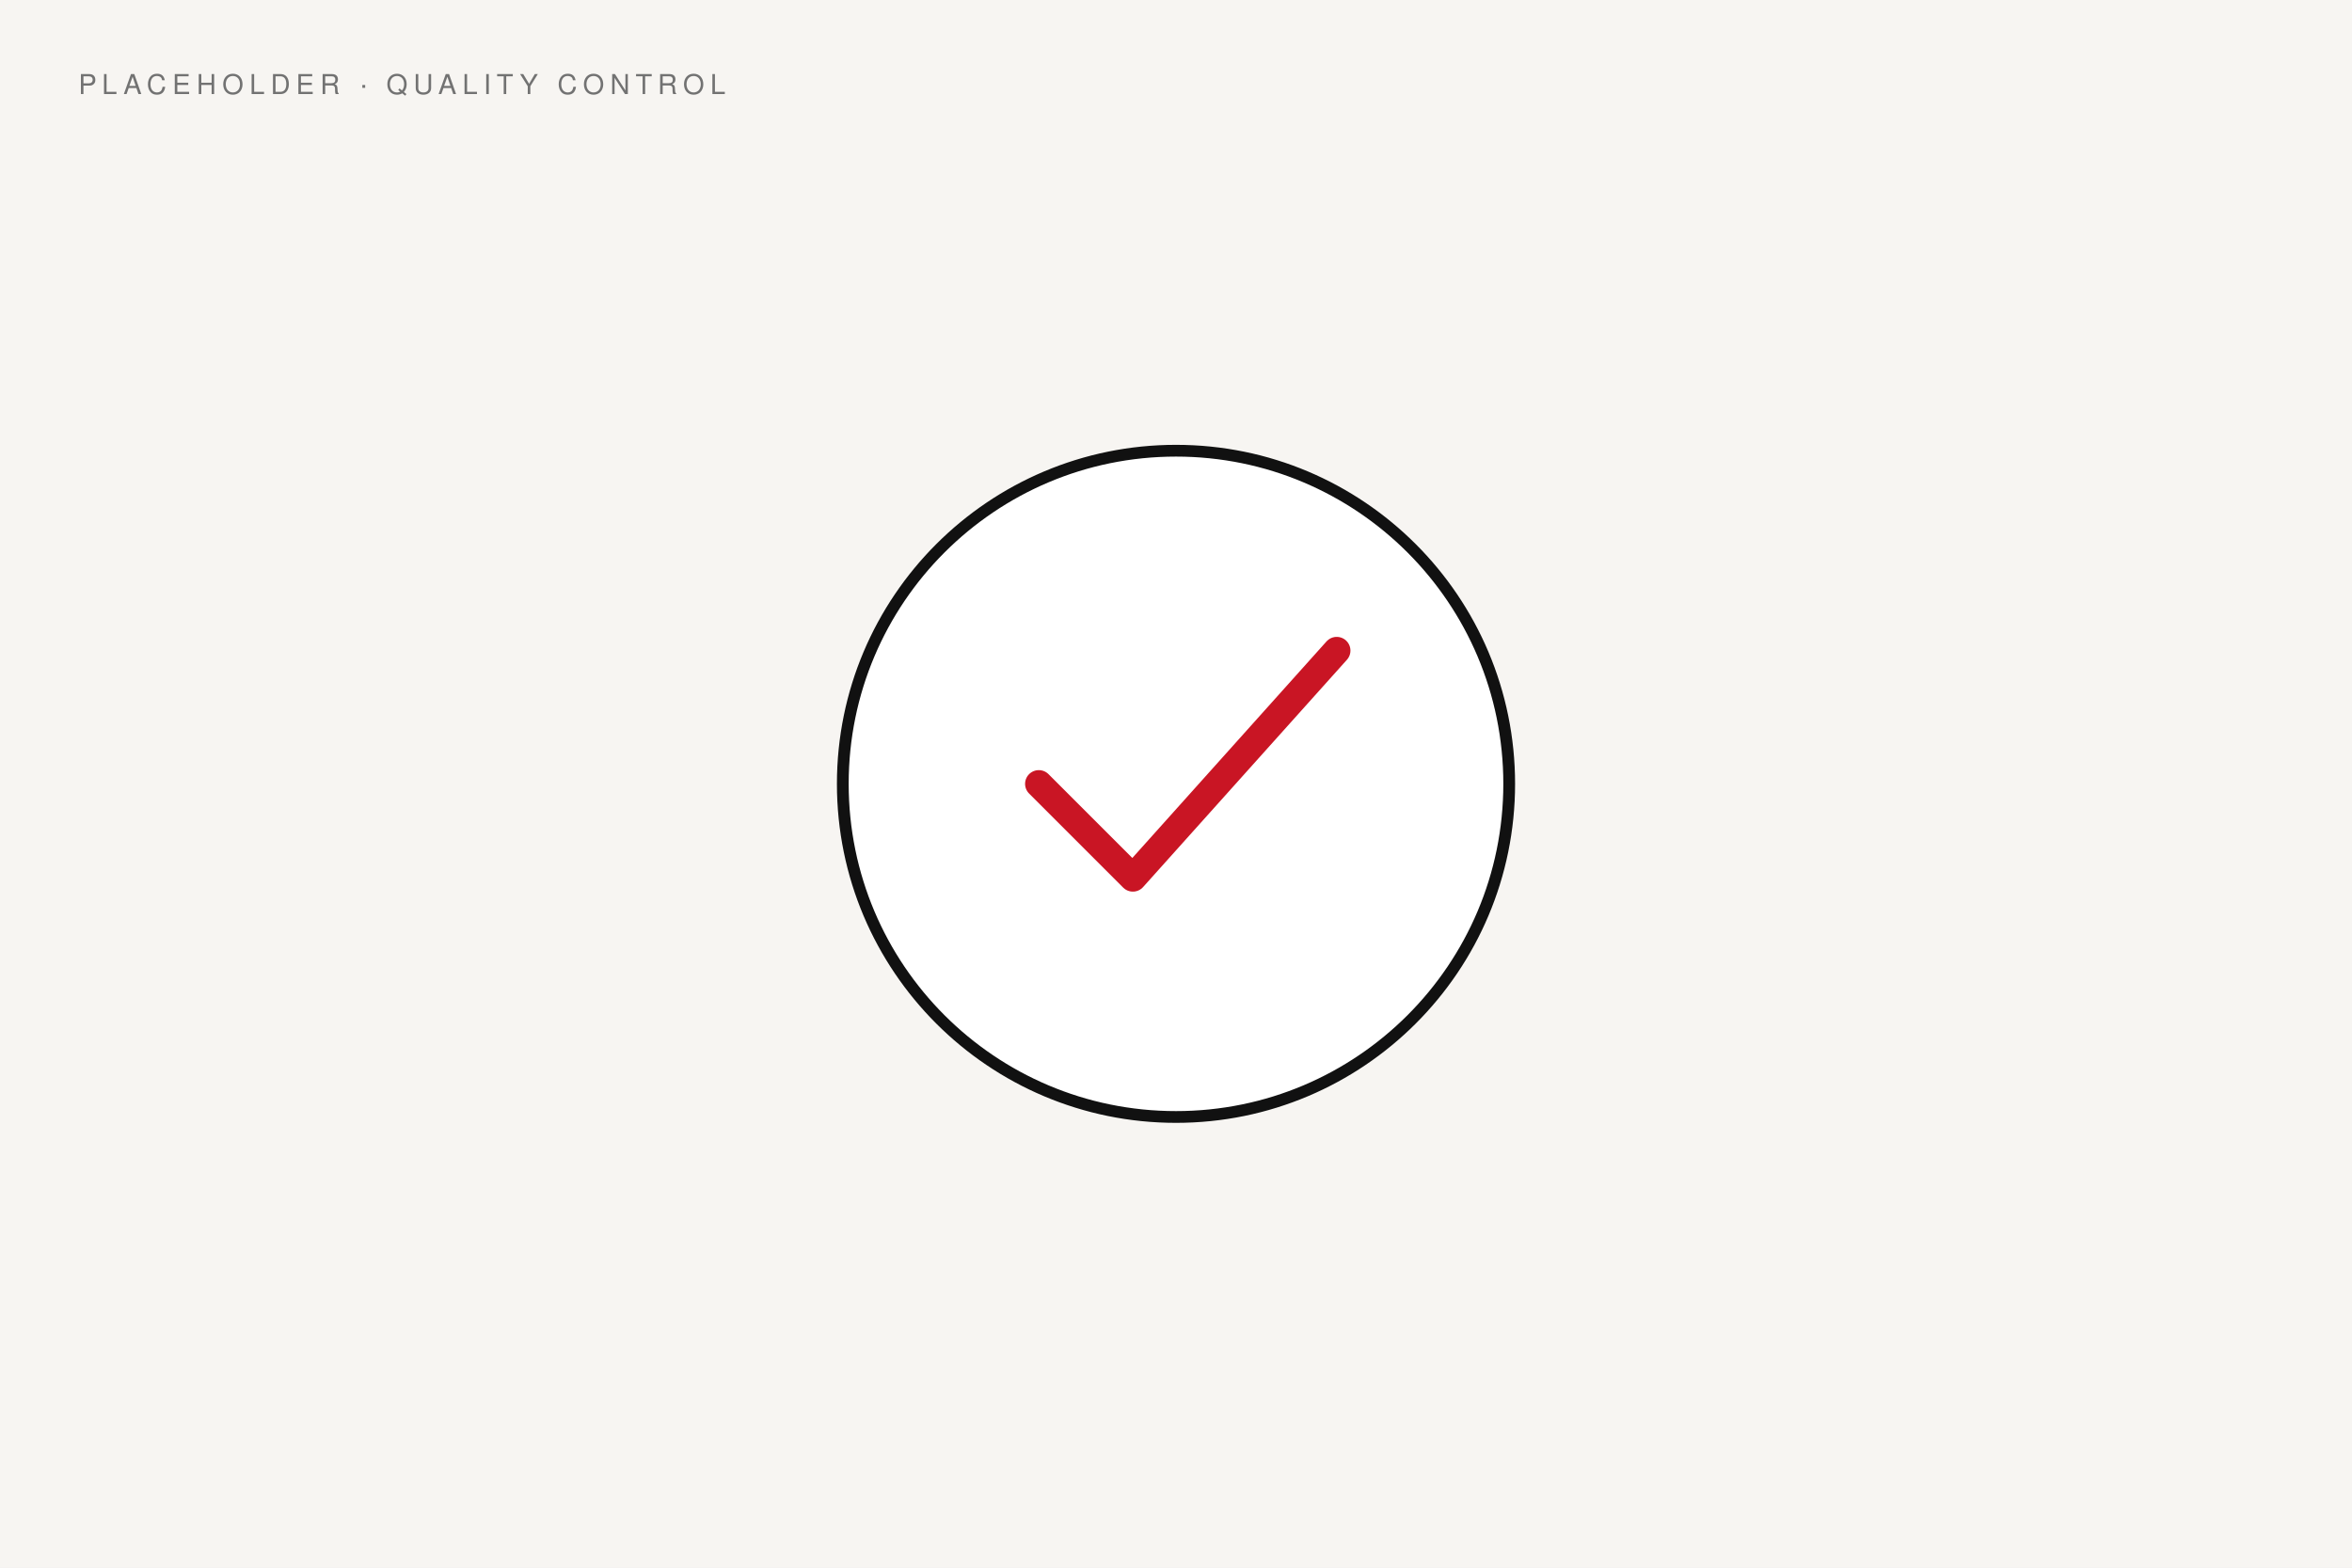
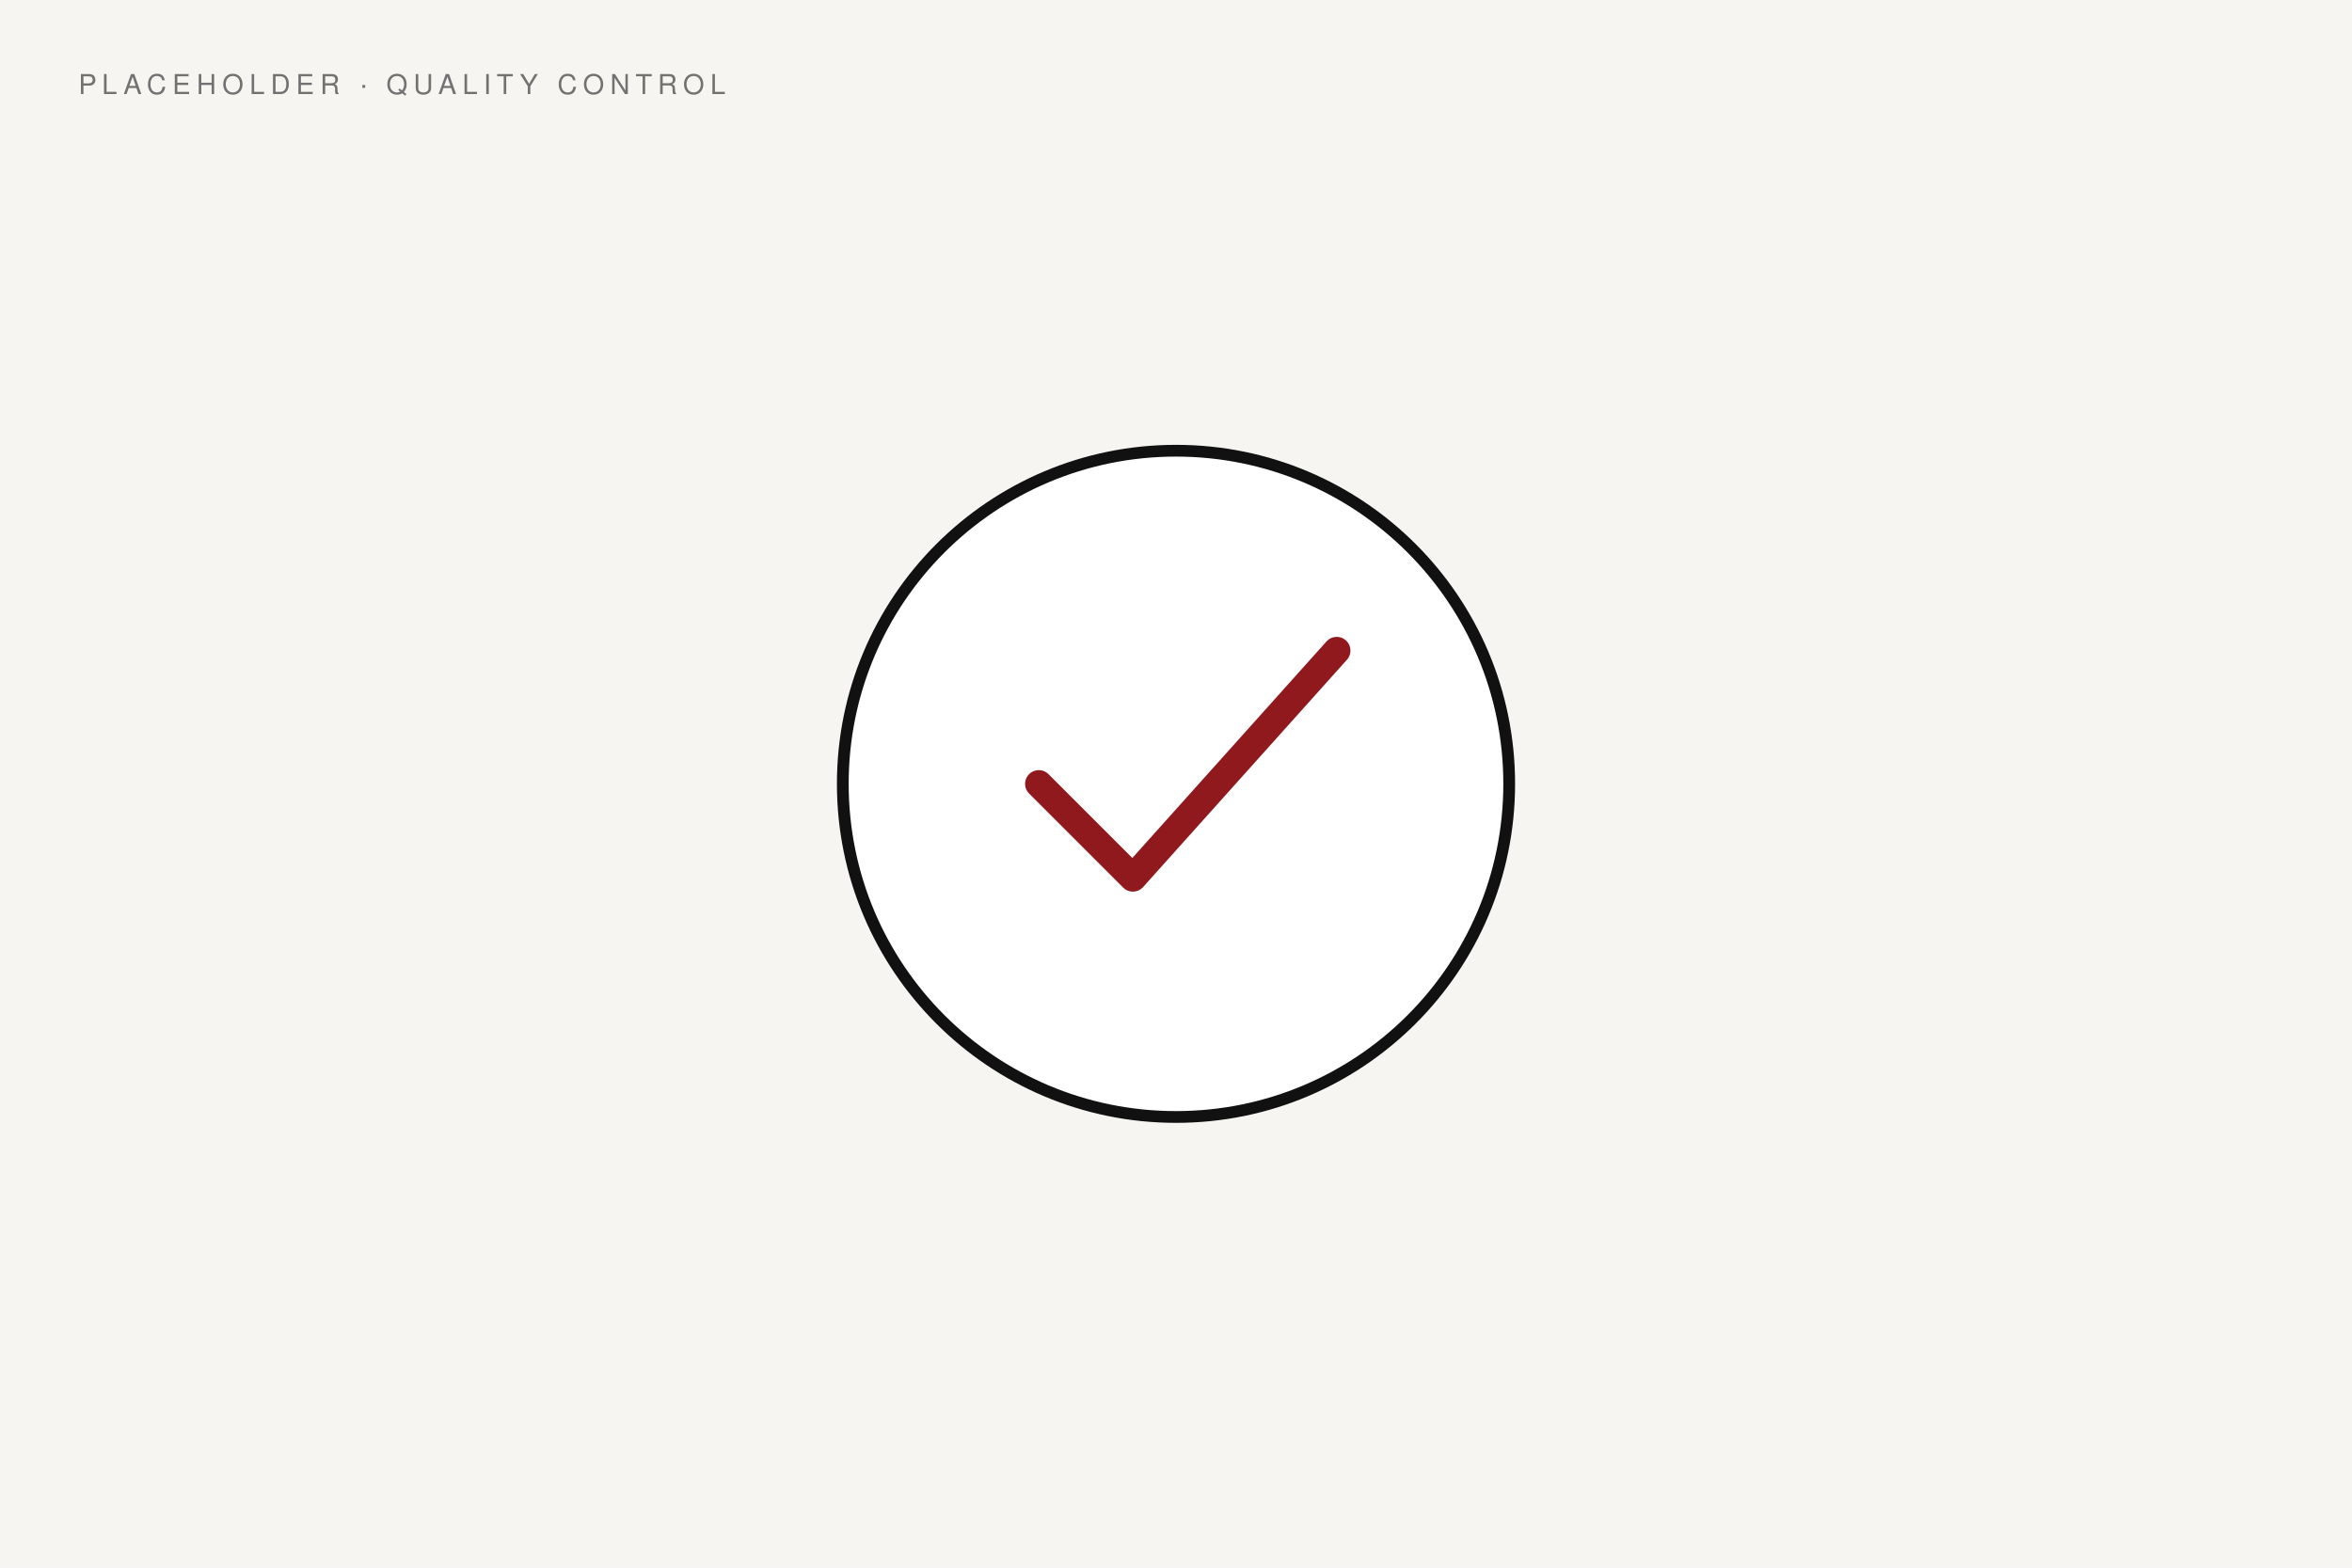
<svg xmlns="http://www.w3.org/2000/svg" viewBox="0 0 1200 800" role="img">
  <rect width="1200" height="800" fill="#F7F5F2" />
  <text x="40" y="48" fill="#727272" font-family="Helvetica, Arial, sans-serif" font-size="14" letter-spacing="3">PLACEHOLDER · QUALITY CONTROL</text>
  <circle cx="600" cy="400" r="170" fill="#fff" stroke="#111" stroke-width="6" />
-   <path d="M530 400l48 48 104-116" fill="none" stroke="#C91524" stroke-width="14" stroke-linecap="round" stroke-linejoin="round" />
+   <path d="M530 400l48 48 104-116" fill="none" stroke="#90191D" stroke-width="14" stroke-linecap="round" stroke-linejoin="round" />
</svg>
